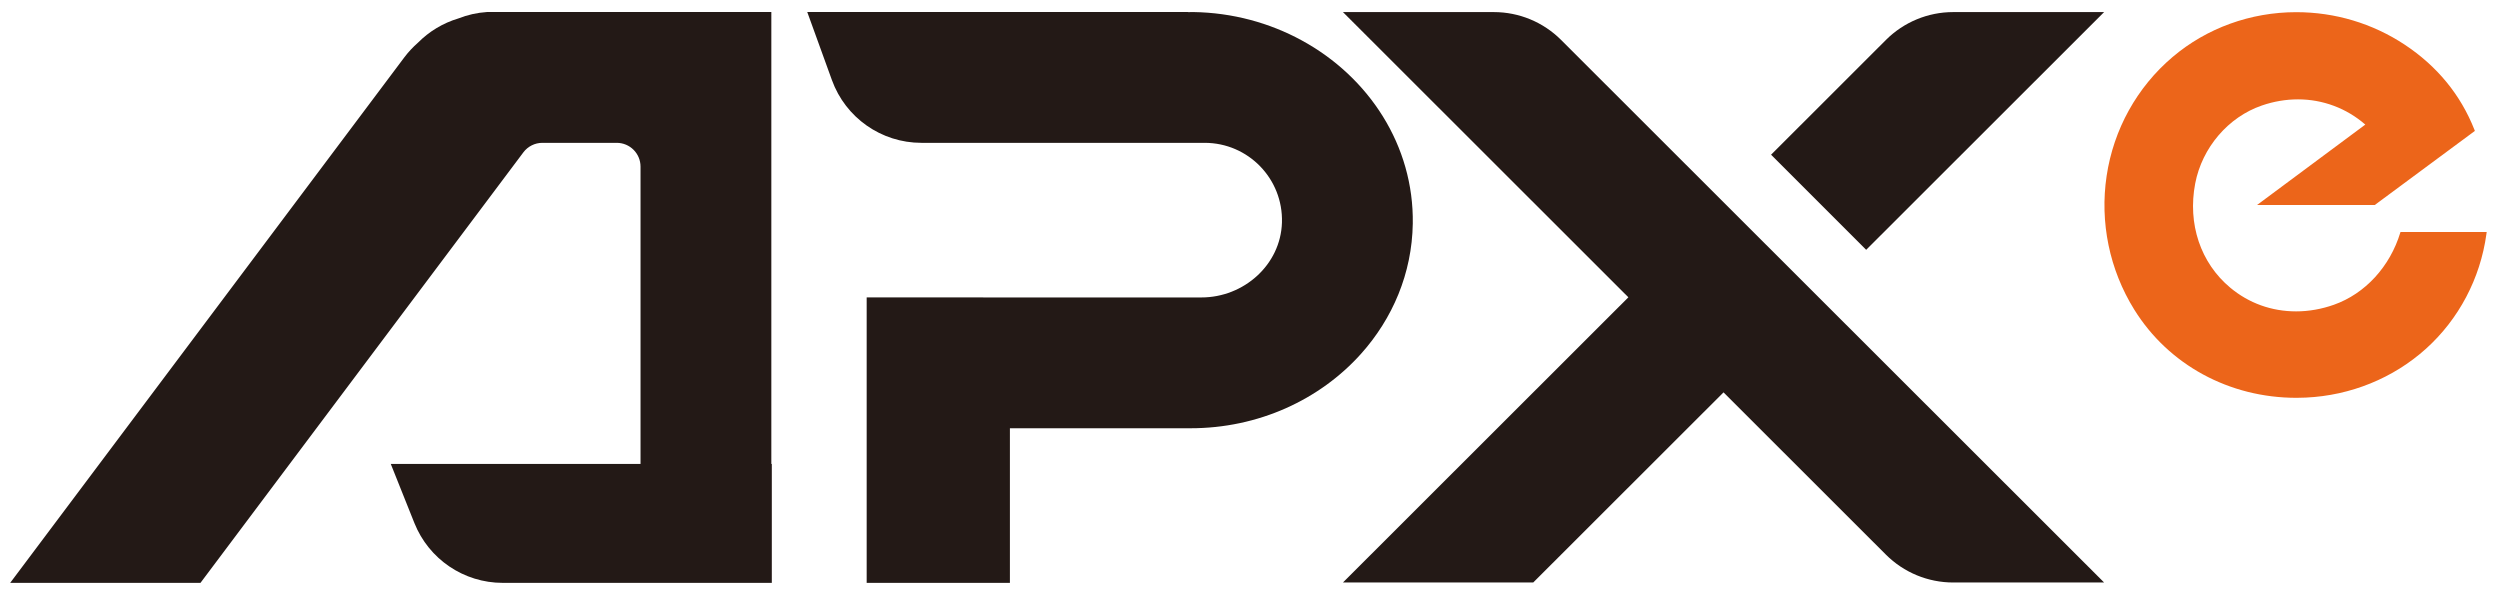
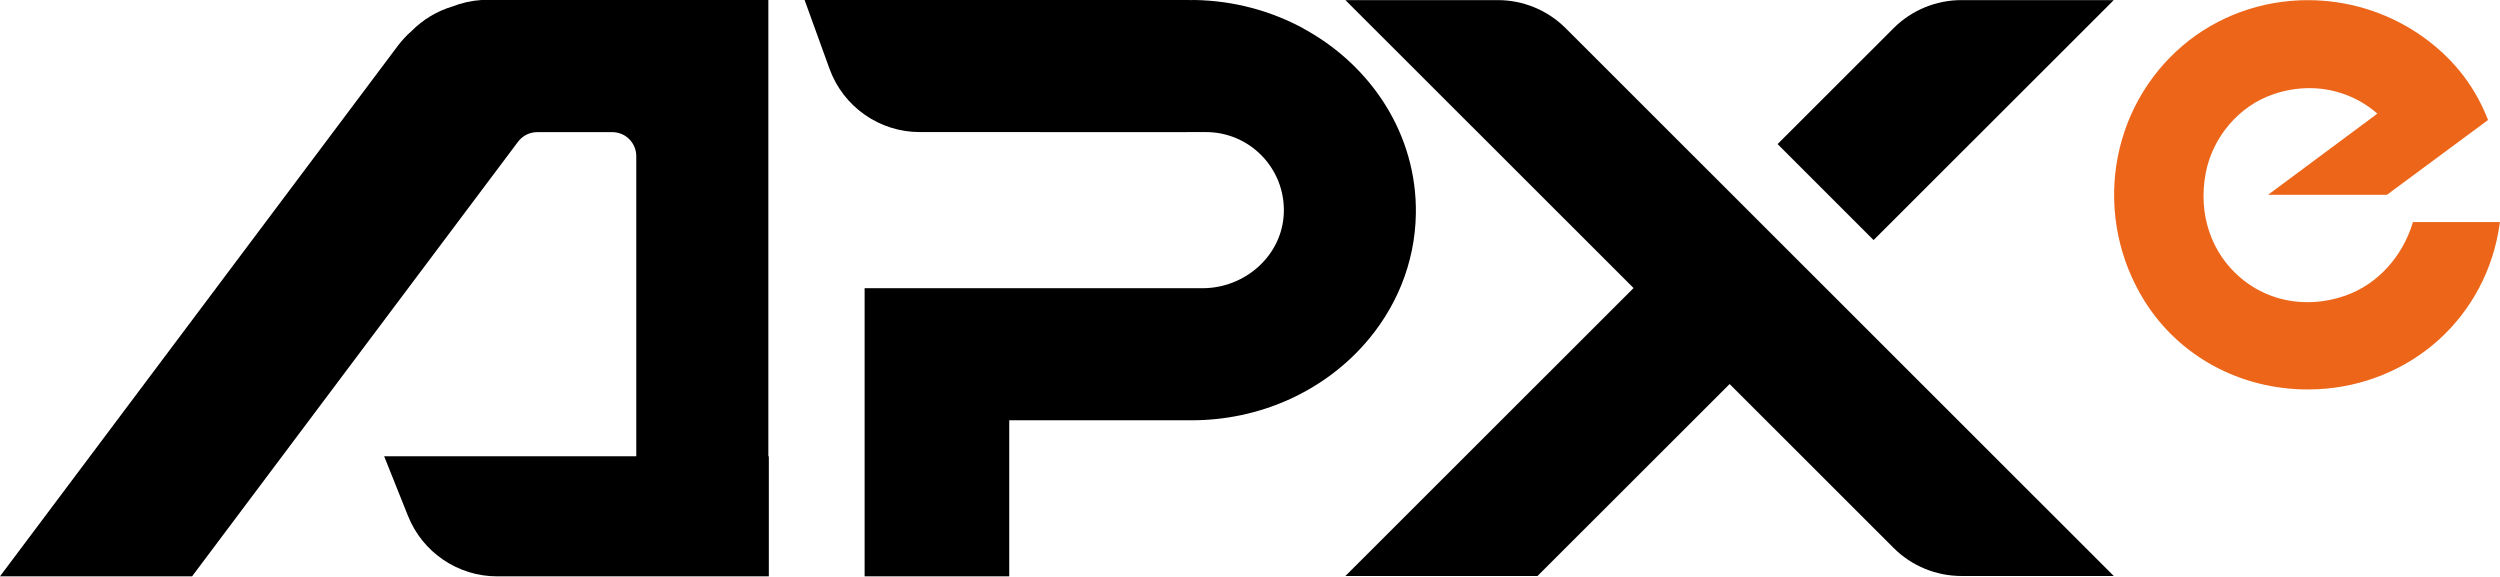
- <svg xmlns="http://www.w3.org/2000/svg" viewBox="148 220 471 112">
-   <path fill-rule="nonzero" fill="rgb(13.725%, 9.804%, 8.627%)" fill-opacity="1" d="M 293.32 307.406 L 293.32 222.262 L 239.77 222.262 C 237.871 222.391 236.055 222.801 234.363 223.473 C 231.445 224.344 228.836 225.934 226.75 228.039 C 225.809 228.863 224.949 229.781 224.195 230.777 L 149.918 329.812 L 185.77 329.812 L 238.523 259.477 L 246.602 248.703 C 247.449 247.574 248.777 246.91 250.188 246.91 L 264.191 246.91 C 266.668 246.91 268.676 248.914 268.676 251.391 L 268.676 307.406 L 221.621 307.406 L 226.074 318.547 C 228.797 325.352 235.387 329.812 242.719 329.812 L 293.41 329.812 L 293.41 307.406 Z M 293.32 307.406 " />
-   <path fill-rule="nonzero" fill="rgb(13.725%, 9.804%, 8.627%)" fill-opacity="1" d="M 442.109 227.523 C 438.75 224.164 434.191 222.277 429.441 222.277 L 401.012 222.277 L 454.785 276.012 L 401.012 329.742 L 436.859 329.742 L 472.711 293.922 L 503.312 324.5 C 506.672 327.855 511.23 329.742 515.984 329.742 L 544.414 329.742 Z M 442.109 227.523 " />
-   <path fill-rule="nonzero" fill="rgb(13.725%, 9.804%, 8.627%)" fill-opacity="1" d="M 544.414 222.277 L 515.98 222.277 C 511.23 222.277 506.672 224.164 503.312 227.523 L 481.668 249.148 L 499.586 267.066 Z M 544.414 222.277 " />
-   <path fill-rule="nonzero" fill="rgb(13.725%, 9.804%, 8.627%)" fill-opacity="1" d="M 393.211 227.59 C 387.199 224.32 380.25 222.383 372.805 222.27 C 372.496 222.262 372.188 222.285 371.879 222.285 L 371.777 222.262 L 300.086 222.262 L 304.734 235.09 C 307.305 242.184 314.039 246.91 321.586 246.91 L 334.41 246.91 L 334.41 246.922 L 363.828 246.922 L 363.828 246.91 L 374.965 246.91 C 383.156 246.914 389.766 253.676 389.52 261.926 C 389.277 269.895 382.324 276.039 374.352 276.039 L 333.242 276.039 C 333.242 276.039 333.242 276.039 333.242 276.035 L 311.281 276.035 L 311.281 329.812 L 338.266 329.812 L 338.266 300.691 L 371.562 300.691 C 371.566 300.691 371.57 300.691 371.578 300.691 C 371.598 300.691 371.617 300.691 371.637 300.691 L 372.191 300.691 L 372.207 300.684 C 385.117 300.707 396.695 295.27 404.406 286.672 C 410.367 280.023 414.023 271.496 414.168 262.137 C 414.398 247.434 405.922 234.504 393.211 227.59 " />
-   <path fill-rule="nonzero" fill="rgb(92.549%, 39.607%, 10.196%)" fill-opacity="1" d="M 600.23 263.781 C 598.281 270.23 593.602 275.328 587.711 277.414 C 585.371 278.242 582.973 278.664 580.586 278.664 C 575.969 278.664 571.68 277.121 568.18 274.199 C 562.582 269.531 560.117 262.188 561.578 254.559 C 562.875 247.809 567.805 242.047 574.141 239.875 C 576.375 239.105 578.664 238.719 580.941 238.719 C 585.621 238.719 590.102 240.402 593.621 243.473 L 573.227 258.621 L 595.406 258.621 L 614.266 244.664 L 614.18 244.441 C 611.582 237.852 607.156 232.457 601.031 228.406 C 594.98 224.406 587.918 222.293 580.613 222.293 C 572.012 222.293 563.742 225.289 557.32 230.734 C 550.609 236.422 546.195 244.383 544.887 253.156 C 543.582 261.883 545.43 270.824 550.094 278.328 C 556.562 288.734 567.984 294.949 580.656 294.949 C 581.238 294.949 581.832 294.934 582.418 294.906 C 590.863 294.516 598.902 291.246 605.059 285.699 C 611.242 280.129 615.281 272.469 616.434 264.137 L 616.492 263.715 L 600.254 263.715 Z M 600.23 263.781 " />
-   <path fill-rule="nonzero" fill="rgb(13.725%, 9.804%, 8.627%)" fill-opacity="1" d="M 52.055 49.195 L 53.949 49.195 L 53.949 57.164 L 58.992 57.164 L 58.992 58.625 L 52.055 58.625 Z M 52.055 49.195 " />
-   <path fill-rule="nonzero" fill="rgb(13.725%, 9.804%, 8.627%)" fill-opacity="1" d="M 61.488 53.895 C 61.488 54.434 61.574 54.914 61.742 55.332 C 61.91 55.766 62.137 56.137 62.426 56.422 C 62.711 56.734 63.047 56.961 63.441 57.117 C 63.828 57.285 64.234 57.359 64.664 57.359 C 65.098 57.359 65.516 57.285 65.898 57.117 C 66.281 56.961 66.617 56.734 66.906 56.422 C 67.195 56.137 67.422 55.766 67.59 55.332 C 67.746 54.914 67.828 54.434 67.828 53.895 C 67.828 53.367 67.746 52.898 67.59 52.469 C 67.422 52.062 67.195 51.699 66.906 51.391 C 66.617 51.102 66.281 50.875 65.898 50.707 C 65.516 50.551 65.098 50.469 64.664 50.469 C 64.223 50.469 63.812 50.551 63.43 50.707 C 63.035 50.875 62.699 51.102 62.414 51.391 C 62.125 51.699 61.895 52.062 61.742 52.469 C 61.574 52.898 61.488 53.367 61.488 53.895 M 59.594 53.895 C 59.594 53.152 59.715 52.48 59.98 51.855 C 60.23 51.258 60.59 50.73 61.047 50.301 C 61.5 49.867 62.039 49.531 62.664 49.293 C 63.273 49.066 63.945 48.945 64.664 48.945 C 65.383 48.945 66.066 49.066 66.691 49.293 C 67.301 49.531 67.84 49.867 68.297 50.301 C 68.738 50.73 69.086 51.258 69.352 51.855 C 69.59 52.48 69.723 53.152 69.723 53.895 C 69.723 54.648 69.59 55.332 69.352 55.93 C 69.086 56.555 68.738 57.082 68.297 57.512 C 67.84 57.945 67.301 58.281 66.691 58.52 C 66.066 58.746 65.383 58.867 64.664 58.867 C 63.945 58.867 63.273 58.746 62.664 58.52 C 62.039 58.281 61.5 57.945 61.047 57.512 C 60.59 57.082 60.23 56.555 59.98 55.93 C 59.715 55.332 59.594 54.648 59.594 53.895 " />
-   <path fill-rule="nonzero" fill="rgb(13.725%, 9.804%, 8.627%)" fill-opacity="1" d="M 70.984 53.906 C 70.984 53.199 71.105 52.539 71.344 51.93 C 71.586 51.328 71.922 50.801 72.363 50.348 C 72.797 49.914 73.312 49.566 73.934 49.316 C 74.547 49.078 75.23 48.945 75.973 48.945 C 77.758 48.945 79.195 49.723 80.285 51.258 L 79.074 52.203 C 78.766 51.652 78.344 51.211 77.805 50.875 C 77.254 50.562 76.656 50.395 75.996 50.395 C 75.539 50.395 75.121 50.492 74.738 50.672 C 74.352 50.863 74.02 51.113 73.754 51.426 C 73.469 51.75 73.254 52.121 73.105 52.539 C 72.953 52.969 72.879 53.426 72.879 53.906 C 72.879 54.41 72.953 54.863 73.094 55.285 C 73.227 55.715 73.422 56.074 73.684 56.387 C 73.934 56.711 74.246 56.961 74.617 57.129 C 74.977 57.309 75.383 57.406 75.84 57.406 C 76.246 57.406 76.621 57.344 76.965 57.227 C 77.301 57.105 77.59 56.938 77.855 56.711 C 78.094 56.496 78.297 56.23 78.453 55.918 C 78.598 55.609 78.668 55.262 78.691 54.863 L 75.793 54.863 L 75.793 53.402 L 80.586 53.402 L 80.586 54.312 C 80.586 55.008 80.477 55.633 80.262 56.184 C 80.035 56.746 79.723 57.227 79.328 57.621 C 78.918 58.004 78.43 58.316 77.867 58.543 C 77.289 58.762 76.668 58.867 75.973 58.867 C 75.266 58.867 74.605 58.746 74.004 58.52 C 73.395 58.281 72.867 57.957 72.422 57.523 C 71.969 57.094 71.621 56.578 71.371 55.957 C 71.105 55.355 70.984 54.672 70.984 53.906 " />
-   <path fill-rule="nonzero" fill="rgb(13.725%, 9.804%, 8.627%)" fill-opacity="1" d="M 83.742 53.895 C 83.742 54.434 83.828 54.914 83.996 55.332 C 84.164 55.766 84.391 56.137 84.68 56.422 C 84.965 56.734 85.301 56.961 85.695 57.117 C 86.082 57.285 86.488 57.359 86.918 57.359 C 87.352 57.359 87.77 57.285 88.152 57.117 C 88.535 56.961 88.871 56.734 89.16 56.422 C 89.449 56.137 89.676 55.766 89.844 55.332 C 90 54.914 90.082 54.434 90.082 53.895 C 90.082 53.367 90 52.898 89.844 52.469 C 89.676 52.062 89.449 51.699 89.16 51.391 C 88.871 51.102 88.535 50.875 88.152 50.707 C 87.77 50.551 87.352 50.469 86.918 50.469 C 86.477 50.469 86.066 50.551 85.684 50.707 C 85.289 50.875 84.953 51.102 84.668 51.391 C 84.379 51.699 84.148 52.062 83.996 52.469 C 83.828 52.898 83.742 53.367 83.742 53.895 M 81.848 53.895 C 81.848 53.152 81.969 52.48 82.234 51.855 C 82.484 51.258 82.844 50.73 83.301 50.301 C 83.754 49.867 84.297 49.531 84.918 49.293 C 85.527 49.066 86.199 48.945 86.918 48.945 C 87.637 48.945 88.32 49.066 88.945 49.293 C 89.555 49.531 90.094 49.867 90.551 50.301 C 90.992 50.73 91.34 51.258 91.605 51.855 C 91.844 52.48 91.977 53.152 91.977 53.895 C 91.977 54.648 91.844 55.332 91.605 55.93 C 91.34 56.555 90.992 57.082 90.551 57.512 C 90.094 57.945 89.555 58.281 88.945 58.52 C 88.32 58.746 87.637 58.867 86.918 58.867 C 86.199 58.867 85.527 58.746 84.918 58.52 C 84.297 58.281 83.754 57.945 83.301 57.512 C 82.844 57.082 82.484 56.555 82.234 55.93 C 81.969 55.332 81.848 54.648 81.848 53.895 " />
+ <svg xmlns="http://www.w3.org/2000/svg" id="_레이어_1" data-name="레이어 1" viewBox="0 0 466.94 107.64">
+   <defs>
+     <style>
+       .cls-1 {
+         fill: #ec6519;
+       }
+     </style>
+   </defs>
+   <g>
+     <path d="M143.51,85.21V0h-53.59c-1.9.13-3.72.54-5.41,1.21-2.92.87-5.53,2.46-7.62,4.57-.94.82-1.8,1.74-2.56,2.74L0,107.64h35.88l52.79-70.39,8.09-10.78c.85-1.13,2.18-1.79,3.59-1.79h14.01c2.48,0,4.48,2.01,4.48,4.48v56.06h-47.09l4.46,11.15c2.72,6.81,9.32,11.28,16.66,11.28h50.73v-22.42h-.09Z" />
+     <g>
+       <path d="M292.42,5.26C289.05,1.9,284.49.02,279.74.02h-28.45l53.82,53.78-53.82,53.78h35.88l35.88-35.85,30.62,30.6c3.36,3.36,7.92,5.25,12.68,5.25h28.45L292.42,5.26Z" />
+       <path d="M394.8.02h-28.45c-4.76,0-9.32,1.89-12.68,5.25l-21.66,21.64,17.93,17.93L394.8.02Z" />
+     </g>
+     <path d="M243.48,5.33C237.46,2.06,230.51.12,223.06,0c-.31,0-.62.02-.93.02l-.1-.02h-71.75l4.65,12.84c2.57,7.1,9.32,11.83,16.87,11.83h12.84s29.44.01,29.44.01h0s11.15-.01,11.15-.01c8.2,0,14.81,6.77,14.56,15.03-.24,7.98-7.2,14.13-15.18,14.13h-36.11s-5.03,0-5.03,0c0,0,0,0,0,0h-21.98v53.82h.1s26.91,0,26.91,0v-29.15h33.32s0,0,.01,0c.02,0,.04,0,.06,0h.57c12.92.02,24.51-5.42,32.22-14.03,5.97-6.65,9.62-15.19,9.77-24.55.23-14.71-8.25-27.65-20.97-34.57Z" />
+   </g>
+   <polygon points="413.94 40.45 413.94 40.45 413.94 40.45 413.94 40.45" />
+   <path class="cls-1" d="M450.66,41.55c-1.95,6.45-6.63,11.55-12.53,13.64-2.34.83-4.74,1.25-7.13,1.25-4.62,0-8.91-1.54-12.42-4.47-5.6-4.67-8.07-12.02-6.6-19.66,1.29-6.75,6.23-12.52,12.57-14.69,2.24-.77,4.53-1.16,6.8-1.16,4.68,0,9.17,1.69,12.69,4.76l-20.41,15.16h22.2l18.88-13.97-.09-.22c-2.6-6.6-7.03-12-13.16-16.05C445.41,2.15,438.34.03,431.03.03h0c-8.6,0-16.88,3-23.31,8.45-6.72,5.69-11.14,13.66-12.45,22.44-1.3,8.73.55,17.68,5.21,25.19,6.47,10.42,17.91,16.63,30.58,16.63.59,0,1.18-.01,1.76-.04,8.45-.39,16.5-3.66,22.66-9.22,6.19-5.58,10.23-13.24,11.38-21.58l.06-.42h-16.25l-.02.07Z" />
</svg>
